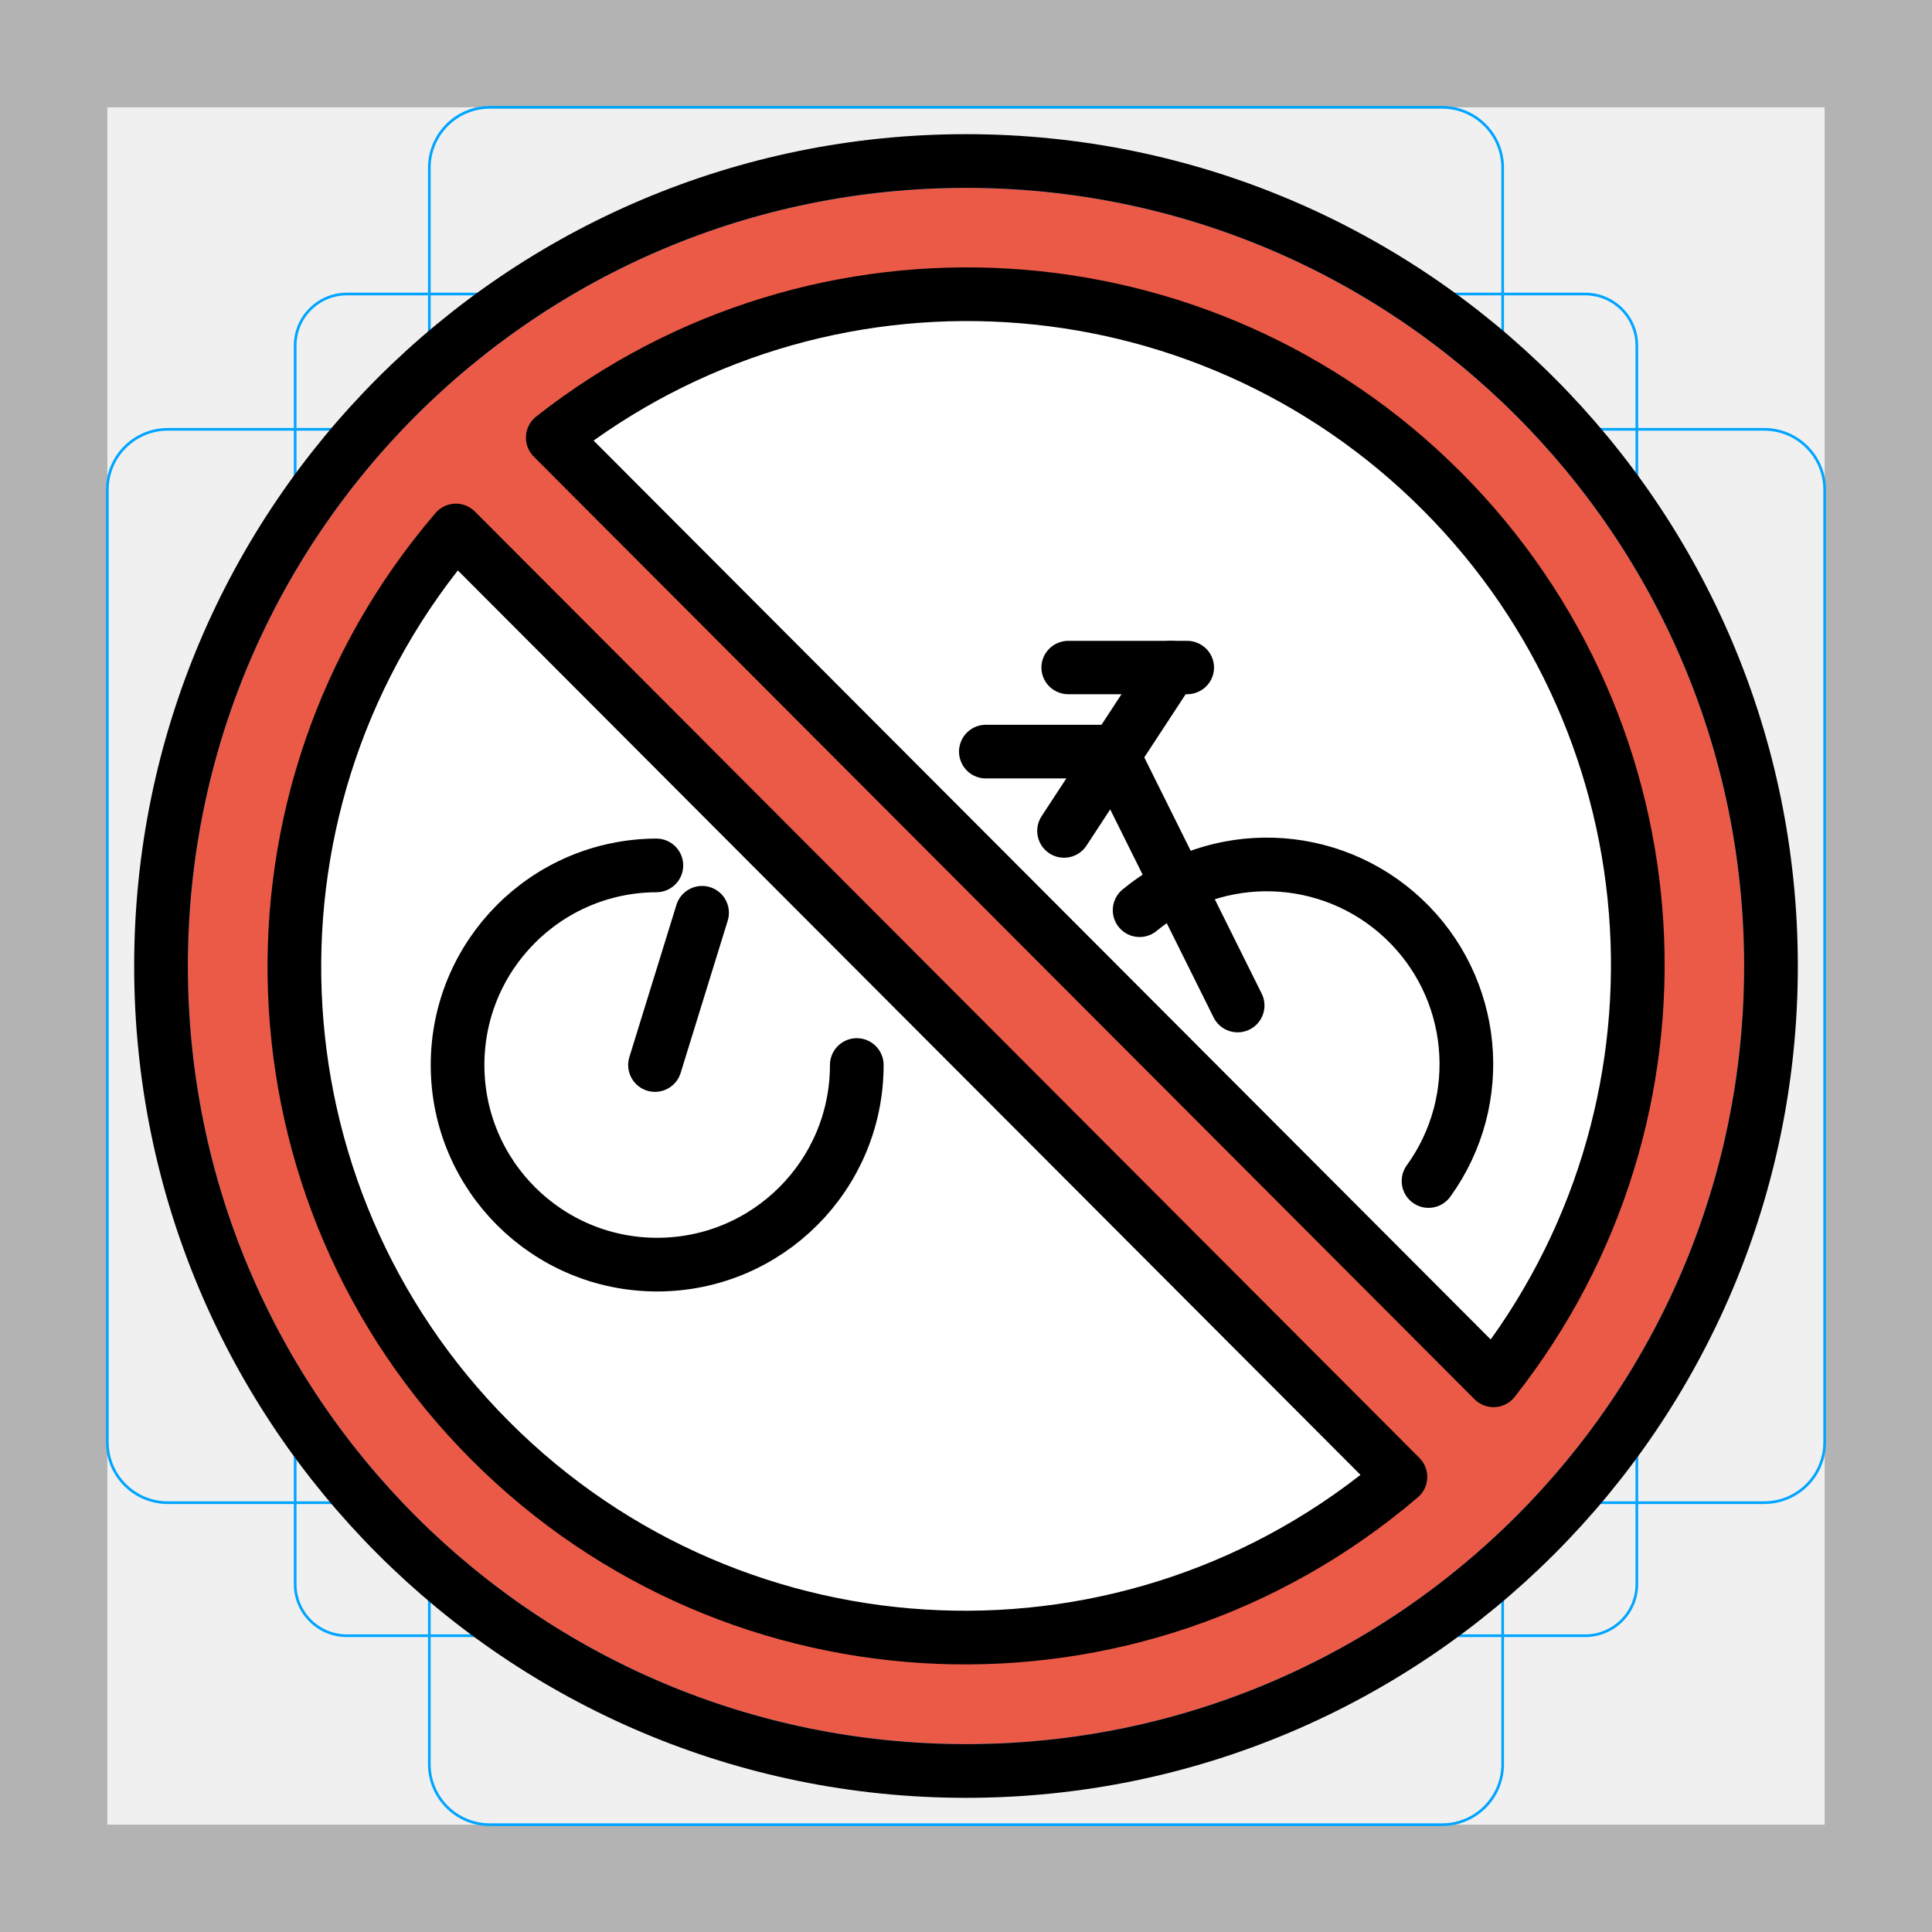
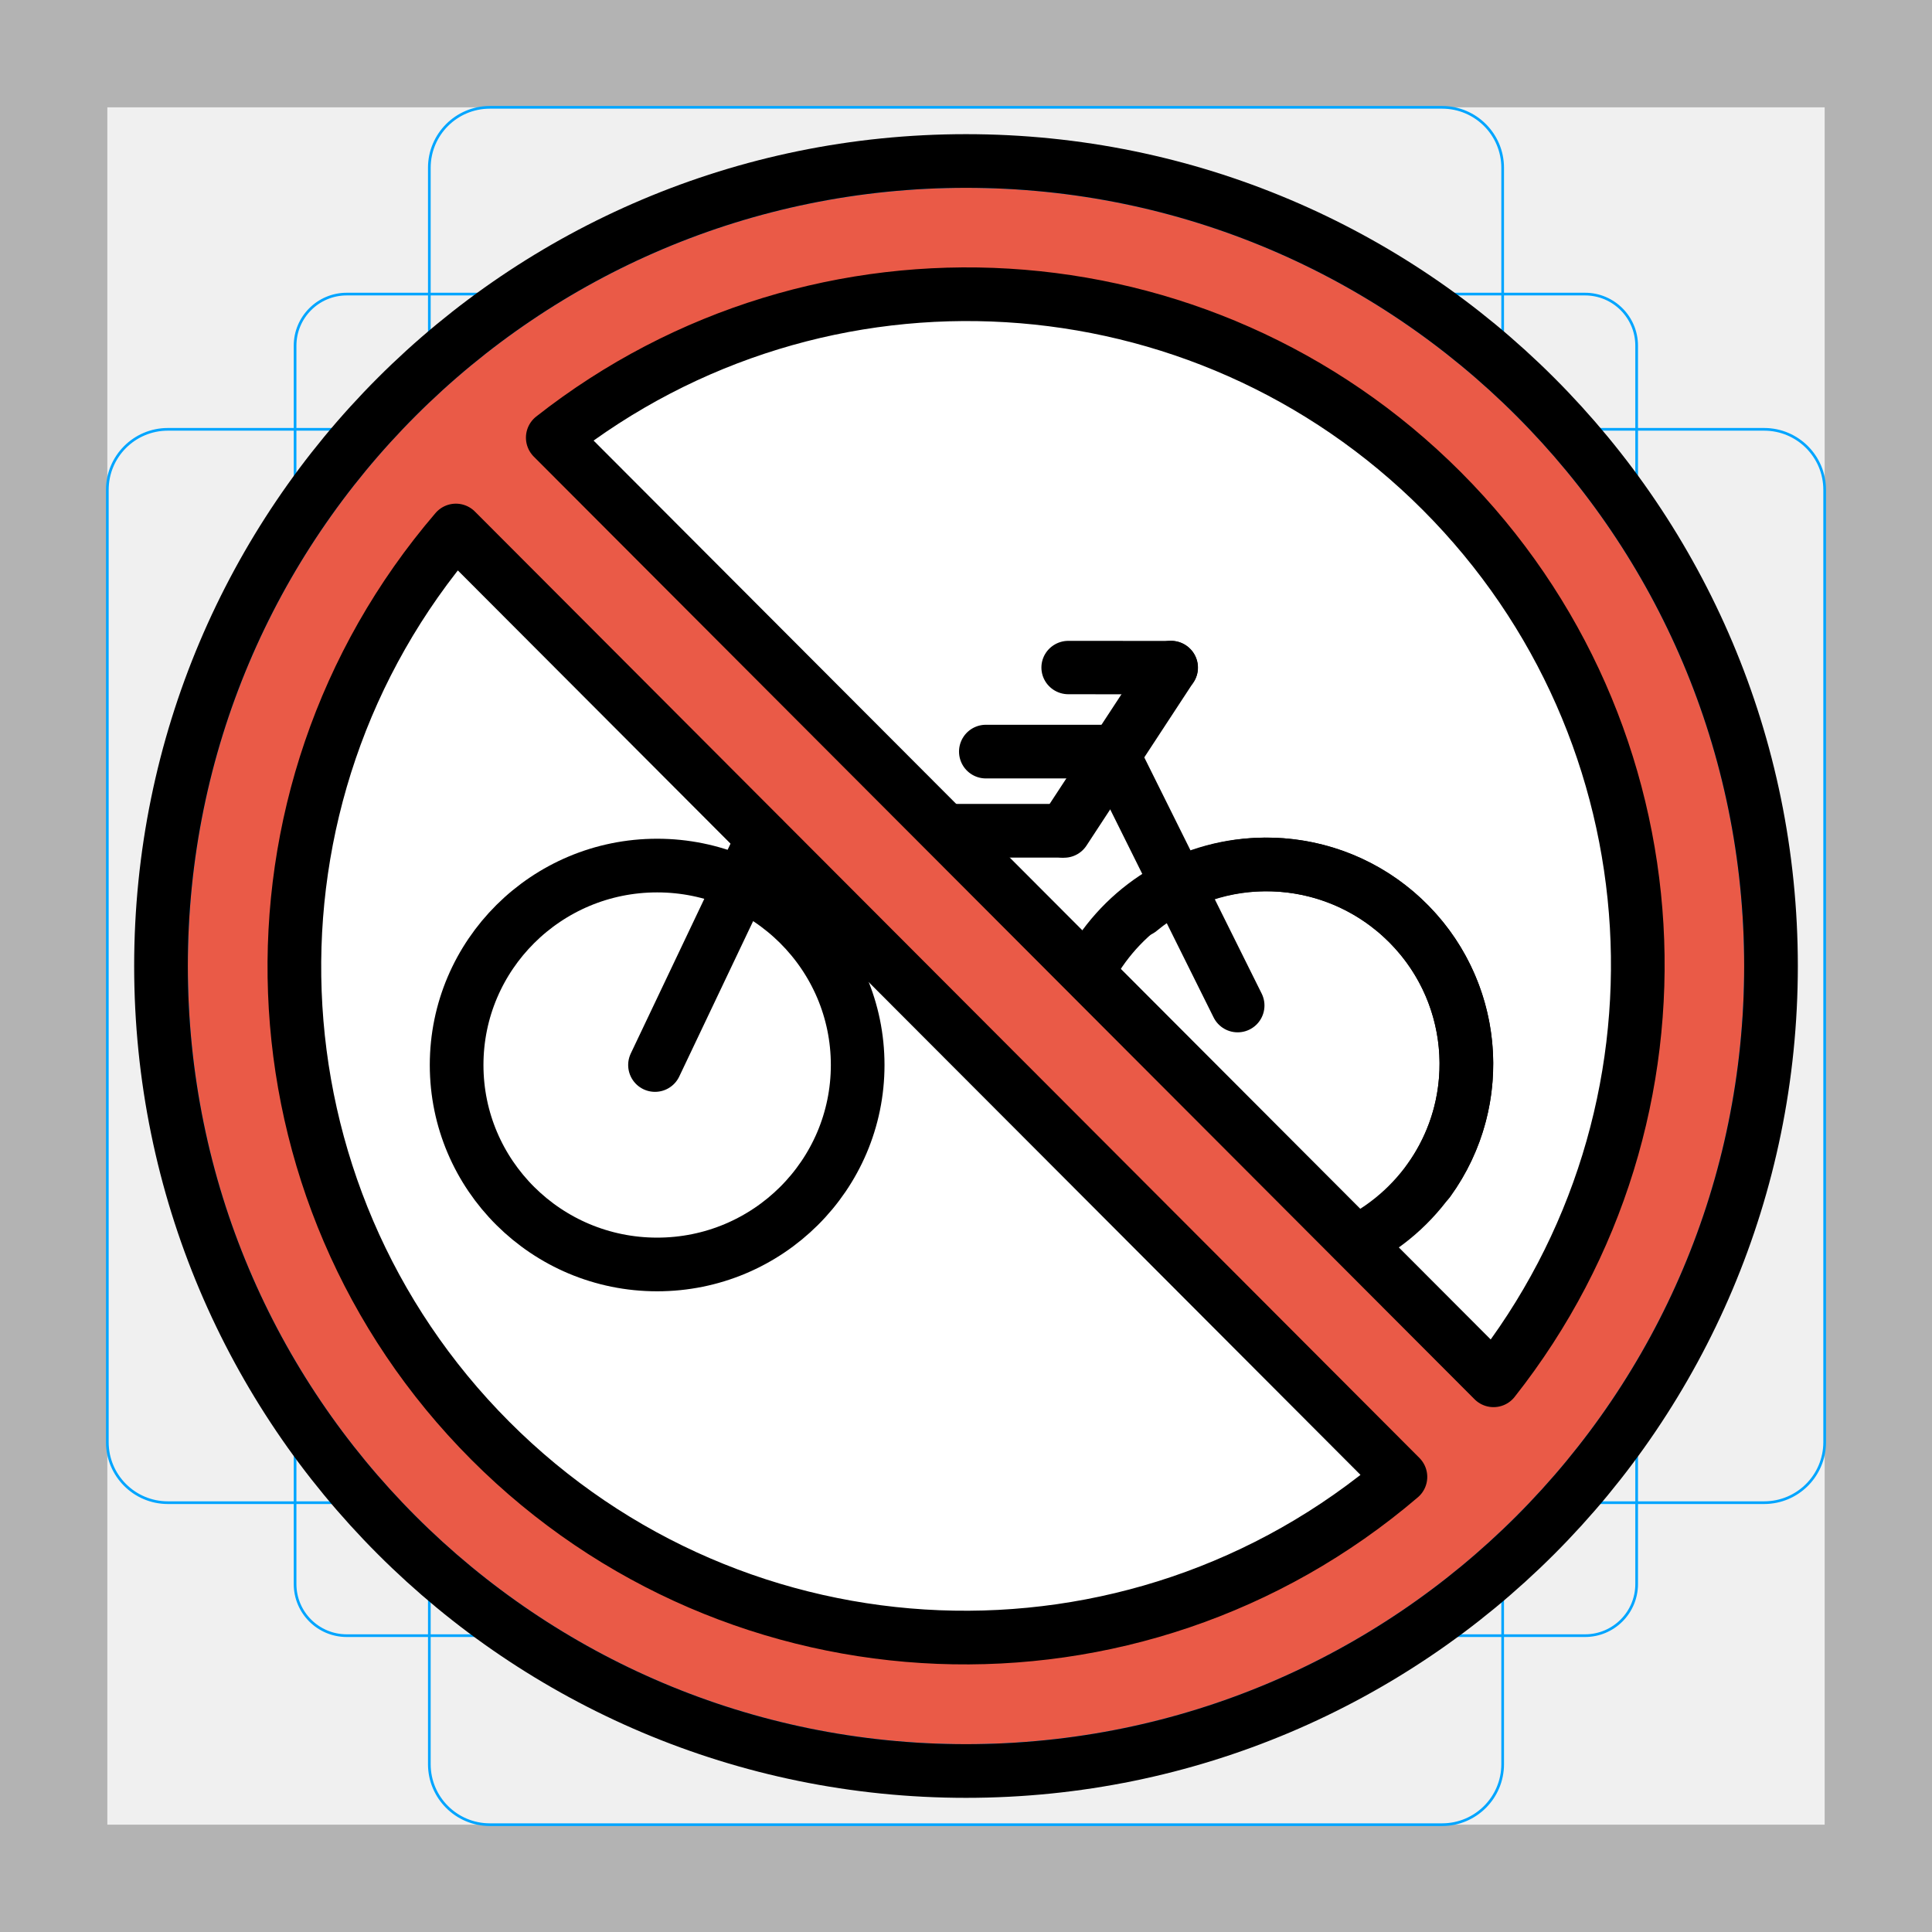
- <svg xmlns="http://www.w3.org/2000/svg" id="emoji" viewBox="0 0 72 72">
+ <svg xmlns="http://www.w3.org/2000/svg" id="emoji" version="1.1" viewBox="0 0 72 72">
  <g id="grid">
-     <path fill="#b3b3b3" d="M68,4V68H4V4H68m4-4H0V72H72V0Z" />
-     <path fill="none" stroke="#00a5ff" stroke-miterlimit="10" stroke-width="0.1" d="M12.923,10.958H59.077A1.923,1.923,0,0,1,61,12.881V59.035a1.923,1.923,0,0,1-1.923,1.923H12.923A1.923,1.923,0,0,1,11,59.035V12.881A1.923,1.923,0,0,1,12.923,10.958Z" />
-     <rect x="16" y="4" rx="2.254" width="40" height="64" fill="none" stroke="#00a5ff" stroke-miterlimit="10" stroke-width="0.1" />
-     <rect x="16" y="4" rx="2.254" width="40" height="64" transform="translate(72) rotate(90)" fill="none" stroke="#00a5ff" stroke-miterlimit="10" stroke-width="0.1" />
-     <circle cx="36" cy="36" r="29" fill="none" stroke="#00a5ff" stroke-miterlimit="10" stroke-width="0.1" />
+     <path d="M68,4V68H4V4H68m4-4H0V72H72V0Z" fill="#b3b3b3" />
+     <path d="m12.92 10.96h46.15a1.923 1.923 0 0 1 1.923 1.923v46.15a1.923 1.923 0 0 1-1.923 1.923h-46.15a1.923 1.923 0 0 1-1.923-1.923v-46.15a1.923 1.923 0 0 1 1.923-1.923z" fill="none" stroke="#00a5ff" stroke-miterlimit="10" stroke-width=".1" />
+     <rect x="16" y="4" width="40" height="64" rx="2.254" fill="none" stroke="#00a5ff" stroke-miterlimit="10" stroke-width=".1" />
+     <rect transform="translate(72) rotate(90)" x="16" y="4" width="40" height="64" rx="2.254" fill="none" stroke="#00a5ff" stroke-miterlimit="10" stroke-width=".1" />
+     <circle cx="36" cy="36" r="29" fill="none" stroke="#00a5ff" stroke-miterlimit="10" stroke-width=".1" />
  </g>
  <g id="color">
    <circle cx="36" cy="36" r="26" fill="#fff" />
-     <path fill="#ea5a47" stroke-miterlimit="10" d="m36 7c-16.02 0-29 12.98-29 29s12.98 29 29 29 29-12.98 29-29-12.98-29-29-29zm-25.21 29.27c0-5.075 3.417-12.69 6.202-16.49l35.2 35.27c-3.805 2.784-10.93 5.904-16.01 5.904-12.7 0-25.39-11.98-25.39-24.68zm44.87 15.18-35.06-35.13c3.805-2.784 10.77-5.441 15.84-5.441 12.7 0 24.68 12.25 24.68 24.95 0 5.075-2.686 11.81-5.47 15.62z" />
+     <path d="m36 7c-16.02 0-29 12.98-29 29s12.98 29 29 29 29-12.98 29-29-12.98-29-29-29zm-25.21 29.27c0-5.075 3.417-12.69 6.202-16.49l35.2 35.27c-3.805 2.784-10.93 5.904-16.01 5.904-12.7 0-25.39-11.98-25.39-24.68zm44.87 15.18-35.06-35.13c3.805-2.784 10.77-5.441 15.84-5.441 12.7 0 24.68 12.25 24.68 24.95 0 5.075-2.686 11.81-5.47 15.62z" fill="#ea5a47" stroke-miterlimit="10" />
  </g>
  <g id="line">
    <circle cx="36" cy="36" r="30" fill="none" stroke="#000" stroke-linecap="round" stroke-linejoin="round" stroke-width="2" />
-     <path fill="none" stroke="#000" stroke-linecap="round" stroke-linejoin="round" stroke-width="2" d="m55.66 51.44a24.99 24.99 0 0 0-35.06-35.13z" />
-     <path fill="none" stroke="#000" stroke-linecap="round" stroke-linejoin="round" stroke-width="2" d="m16.99 19.77a24.99 24.99 0 0 0 35.2 35.27z" />
+     <path d="m55.66 51.44a24.99 24.99 0 0 0-35.06-35.13z" fill="none" stroke="#000" stroke-linecap="round" stroke-linejoin="round" stroke-width="2" />
+     <path d="m16.99 19.77a24.99 24.99 0 0 0 35.2 35.27z" fill="none" stroke="#000" stroke-linecap="round" stroke-linejoin="round" stroke-width="2" />
    <g transform="matrix(.7371 0 0 .7297 8.857 6.124)" stroke-width="2.727">
-       <path fill="none" stroke="#000" stroke-linecap="round" stroke-linejoin="round" stroke-width="2.727" d="m42 25.7h6" />
+       <path d="m42 25.7 5.189 0.004" fill="none" stroke="#000" stroke-linecap="round" stroke-linejoin="round" stroke-width="2.727" />
    </g>
-     <path fill="none" stroke="#000" stroke-linecap="round" stroke-linejoin="round" stroke-width="2" d="m24.41 39.69 1.754-5.673" />
-     <path fill="none" stroke="#000" stroke-linecap="round" stroke-linejoin="round" stroke-width="2" d="m41.42 28.01 4.703 9.462" />
-     <path fill="none" stroke="#000" stroke-linecap="round" stroke-linejoin="round" stroke-width="2" d="m36.74 28.01h4.683" />
-     <path fill="none" stroke="#000" stroke-linecap="round" stroke-linejoin="round" stroke-width="2" d="m43.64 24.88-3.986 6.085" />
-     <path fill="none" stroke="#000" stroke-linecap="round" stroke-linejoin="round" stroke-width="2" d="m42.47 33.92a7.439 7.439 0 0 1 9.826 0.307 7.439 7.439 0 0 1 0.941 9.786" paint-order="normal" />
-     <path fill="none" stroke="#000" stroke-linecap="round" stroke-linejoin="round" stroke-width="2" d="m31.93 39.69a7.439 7.439 0 0 1-7.429 7.439 7.439 7.439 0 0 1-7.449-7.419 7.439 7.439 0 0 1 7.409-7.459" paint-order="normal" />
+     <path d="m24.41 39.69 4.018-8.451" fill="none" stroke="#000" stroke-linecap="round" stroke-linejoin="round" stroke-width="2" />
+     <path d="m41.42 28.01 4.703 9.462" fill="none" stroke="#000" stroke-linecap="round" stroke-linejoin="round" stroke-width="2" />
+     <path d="m36.74 28.01h4.683" fill="none" stroke="#000" stroke-linecap="round" stroke-linejoin="round" stroke-width="2" />
+     <path d="m43.64 24.88-3.986 6.085" fill="none" stroke="#000" stroke-linecap="round" stroke-linejoin="round" stroke-width="2" />
+     <path d="m42.47 33.92a7.439 7.439 0 0 1 9.826 0.307 7.439 7.439 0 0 1 0.941 9.786" fill="none" stroke="#000" stroke-linecap="round" stroke-linejoin="round" stroke-width="2" paint-order="normal" />
+     <ellipse cx="24.49" cy="39.69" rx="7.473" ry="7.433" fill="none" stroke="#000" stroke-linecap="round" stroke-width="2" />
+     <path d="m40.75 35.85c1.303-2.177 3.693-3.635 6.425-3.635 4.127 0 7.473 3.328 7.473 7.433 0 2.862-1.627 5.347-4.011 6.589" fill="none" stroke="#000" stroke-linecap="round" stroke-width="2" />
+     <circle cx="39.77" cy="31.07" r=".052" stroke="#000" />
+     <path d="m39.65 30.96h-4.284" fill="none" stroke="#000" stroke-width="2" />
  </g>
</svg>
